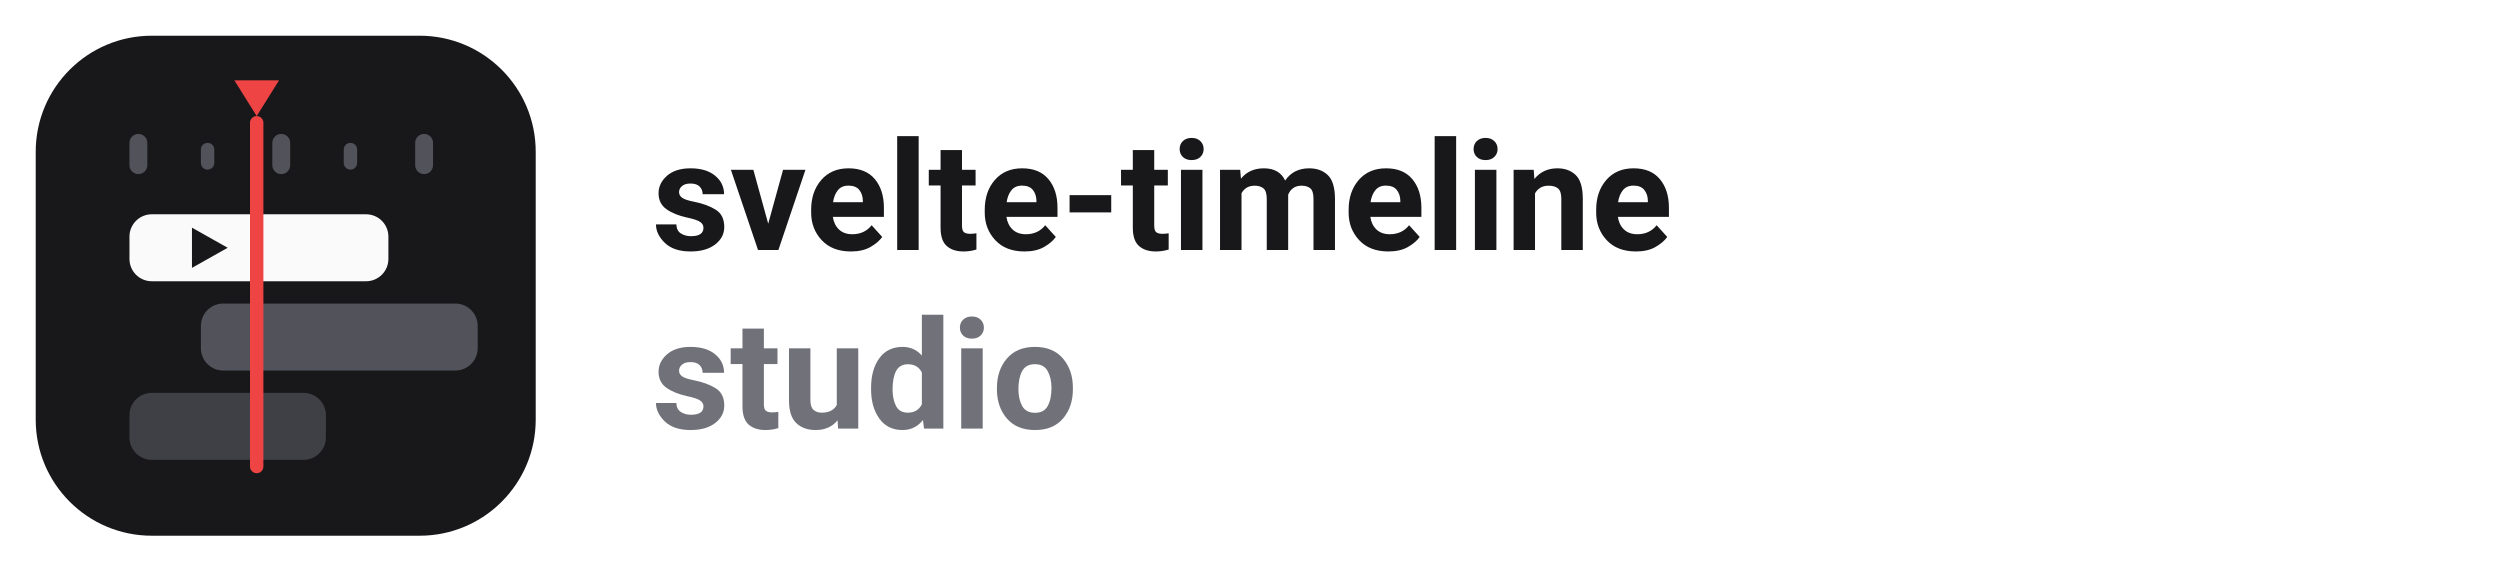
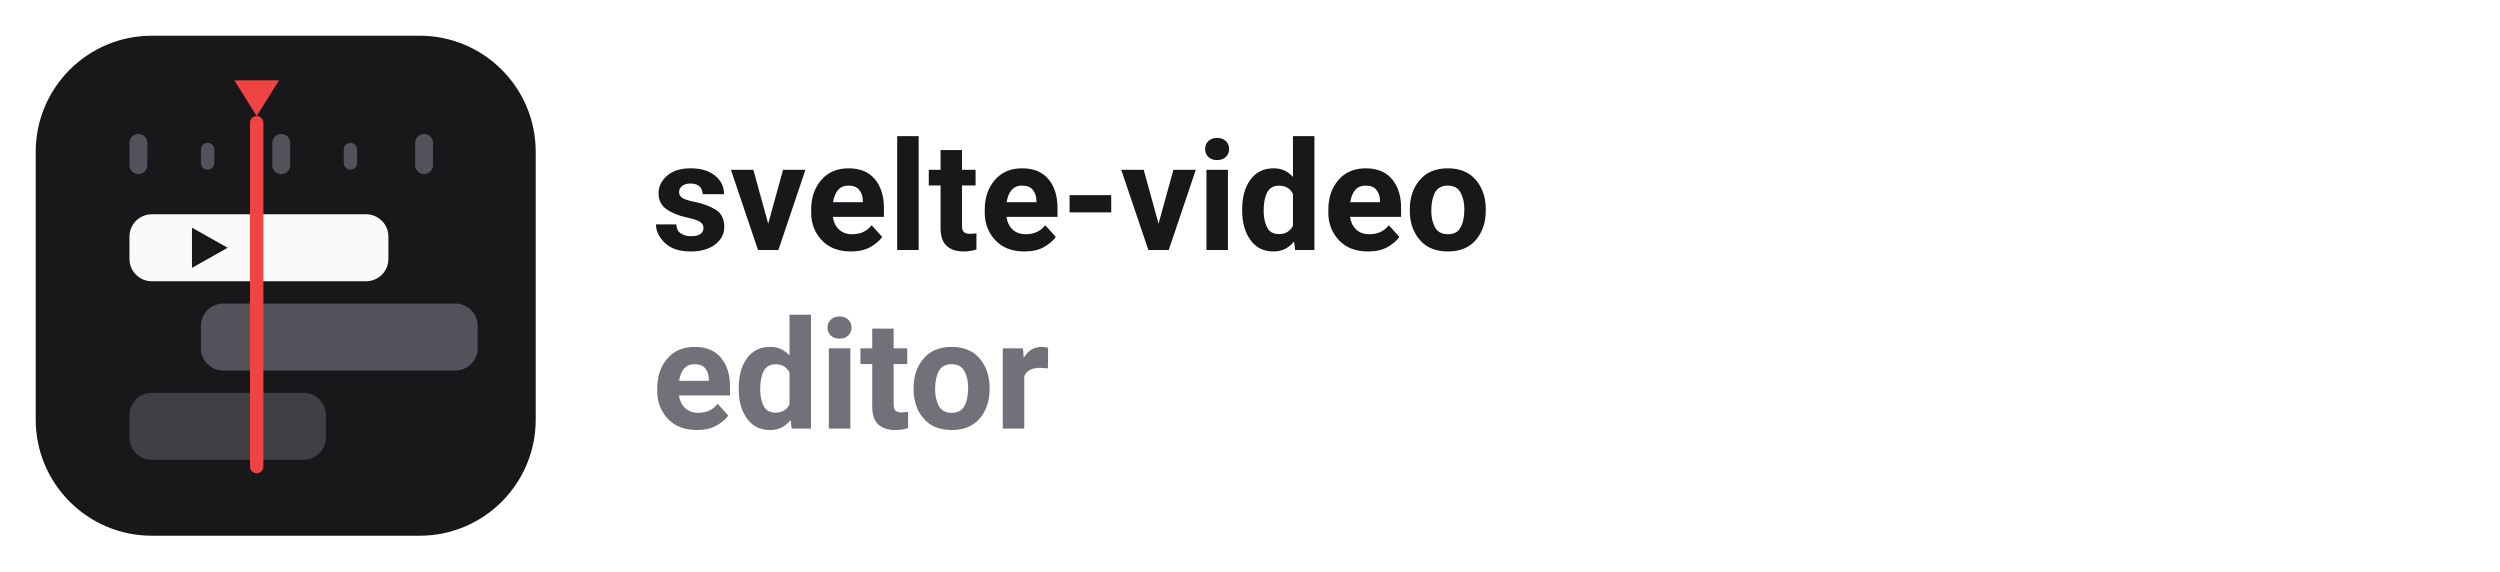
- <svg xmlns="http://www.w3.org/2000/svg" width="560" height="128" viewBox="0 0 560 128" fill="none" role="img" aria-label="svelte-timeline-studio">
+ <svg xmlns="http://www.w3.org/2000/svg" width="560" height="128" viewBox="0 0 560 128" fill="none" role="img" aria-label="svelte-video-editor">
  <rect x="8" y="8" width="112" height="112" rx="26" fill="#18181b" />
  <g fill="#52525b">
    <rect x="29" y="30" width="4" height="9" rx="2" />
    <rect x="45" y="32" width="3" height="6" rx="1.5" />
    <rect x="61" y="30" width="4" height="9" rx="2" />
    <rect x="77" y="32" width="3" height="6" rx="1.5" />
    <rect x="93" y="30" width="4" height="9" rx="2" />
  </g>
  <rect x="29" y="48" width="58" height="15" rx="5" fill="#fafafa" />
  <rect x="45" y="68" width="62" height="15" rx="5" fill="#52525b" />
  <rect x="29" y="88" width="44" height="15" rx="5" fill="#3f3f46" />
  <rect x="56" y="26" width="3" height="80" rx="1.5" fill="#ef4444" />
  <path d="M57.5 26 l-5 -8 h10 z" fill="#ef4444" />
  <path d="M43 51 v9 l8 -4.5 z" fill="#18181b" />
-   <text x="146" y="56" font-family="ui-sans-serif, system-ui, -apple-system, Segoe UI, Roboto, sans-serif" font-size="34" font-weight="700" fill="#18181b">svelte-timeline</text>
-   <text x="146" y="96" font-family="ui-sans-serif, system-ui, -apple-system, Segoe UI, Roboto, sans-serif" font-size="34" font-weight="700" fill="#71717a">studio</text>
+   <text x="146" y="56" font-family="ui-sans-serif, system-ui, -apple-system, Segoe UI, Roboto, sans-serif" font-size="34" font-weight="700" fill="#18181b">svelte-video</text>
+   <text x="146" y="96" font-family="ui-sans-serif, system-ui, -apple-system, Segoe UI, Roboto, sans-serif" font-size="34" font-weight="700" fill="#71717a">editor</text>
</svg>
